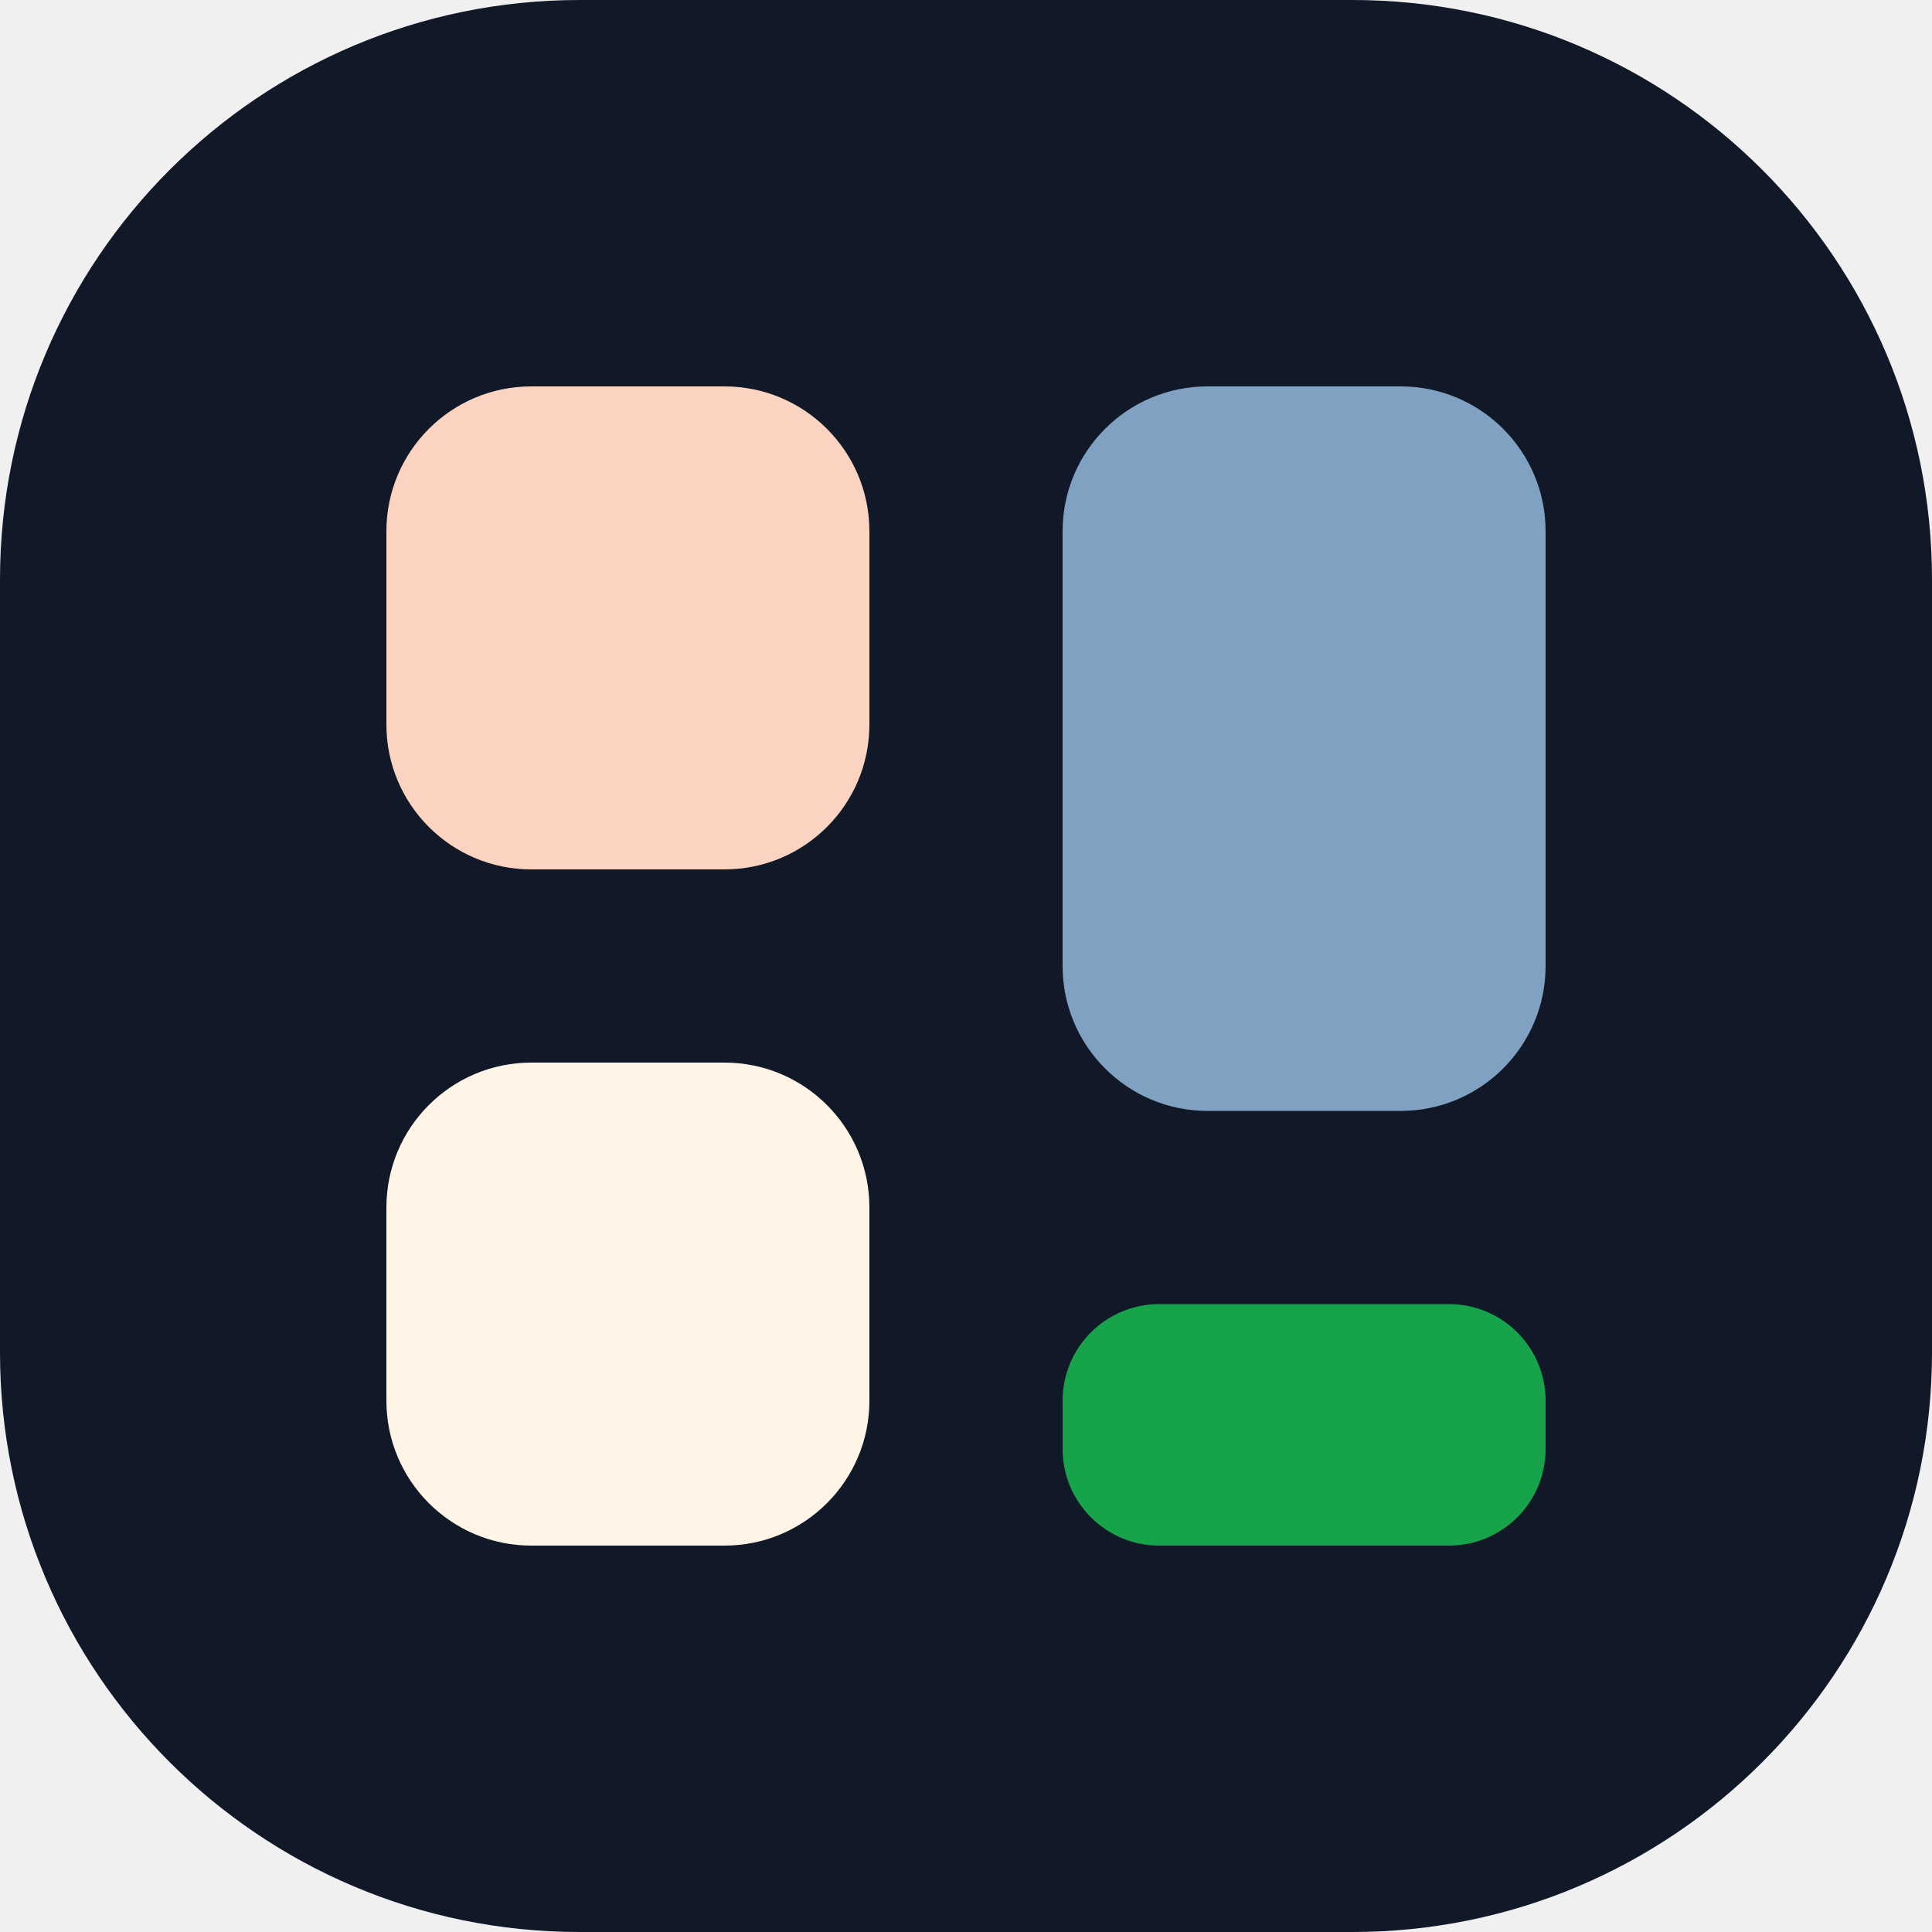
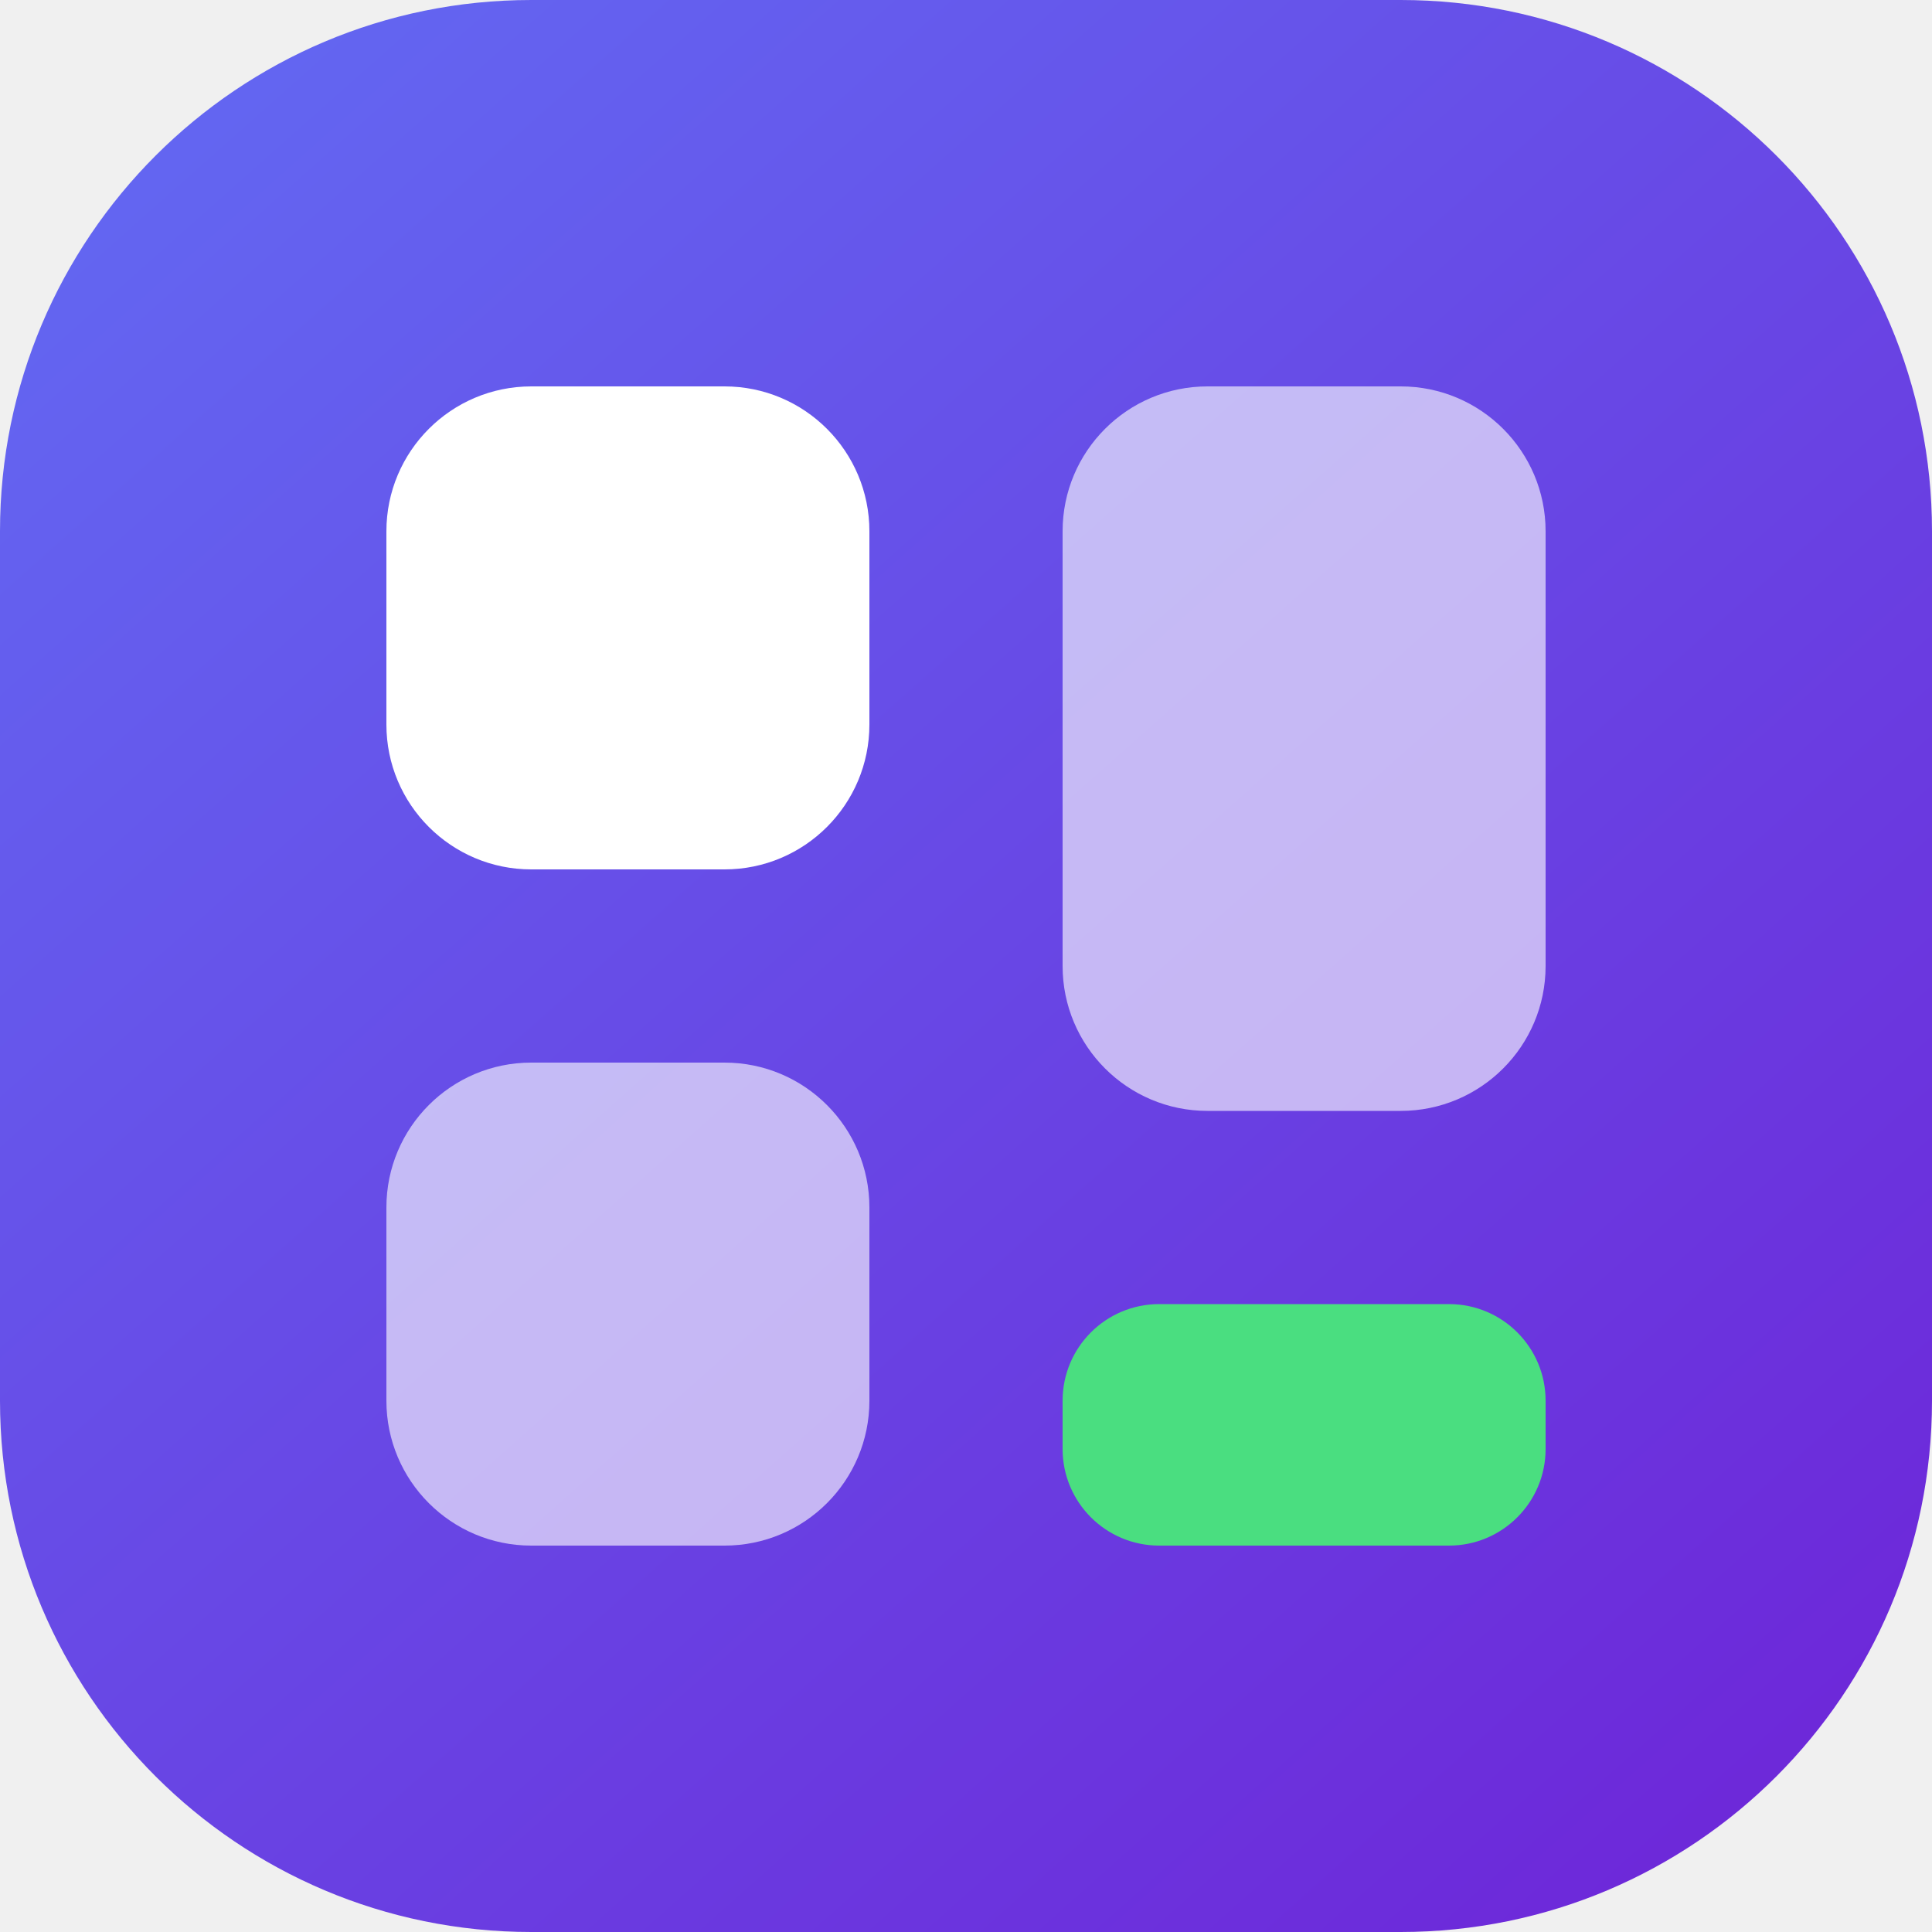
- <svg xmlns="http://www.w3.org/2000/svg" viewBox="0 0 40 40" fill="none" class="w-10 h-10">
-   <rect width="40" height="40" rx="12" fill="#111827" />
-   <rect x="8" y="8" width="10" height="10" rx="3" fill="#FAD4C0" />
-   <rect x="22" y="8" width="10" height="15" rx="3" fill="#80A1C1" />
-   <rect x="8" y="22" width="10" height="10" rx="3" fill="#FFF5E6" />
-   <rect x="22" y="27" width="10" height="5" rx="2" fill="#16A34A" />
+ <svg xmlns="http://www.w3.org/2000/svg" viewBox="0 0 40 40" fill="none">
+   <defs>
+     <linearGradient id="bg" x1="4" y1="2" x2="36" y2="38" gradientUnits="userSpaceOnUse">
+       <stop stop-color="#6366F1" />
+       <stop offset="1" stop-color="#6D28D9" />
+     </linearGradient>
+   </defs>
+   <rect width="40" height="40" rx="11" fill="url(#bg)" />
+   <rect x="8" y="8" width="10" height="10" rx="3" fill="#fff" />
+   <rect x="22" y="8" width="10" height="15" rx="3" fill="#fff" fill-opacity=".62" />
+   <rect x="8" y="22" width="10" height="10" rx="3" fill="#fff" fill-opacity=".62" />
+   <rect x="22" y="27" width="10" height="5" rx="2" fill="#4ADE80" />
</svg>
